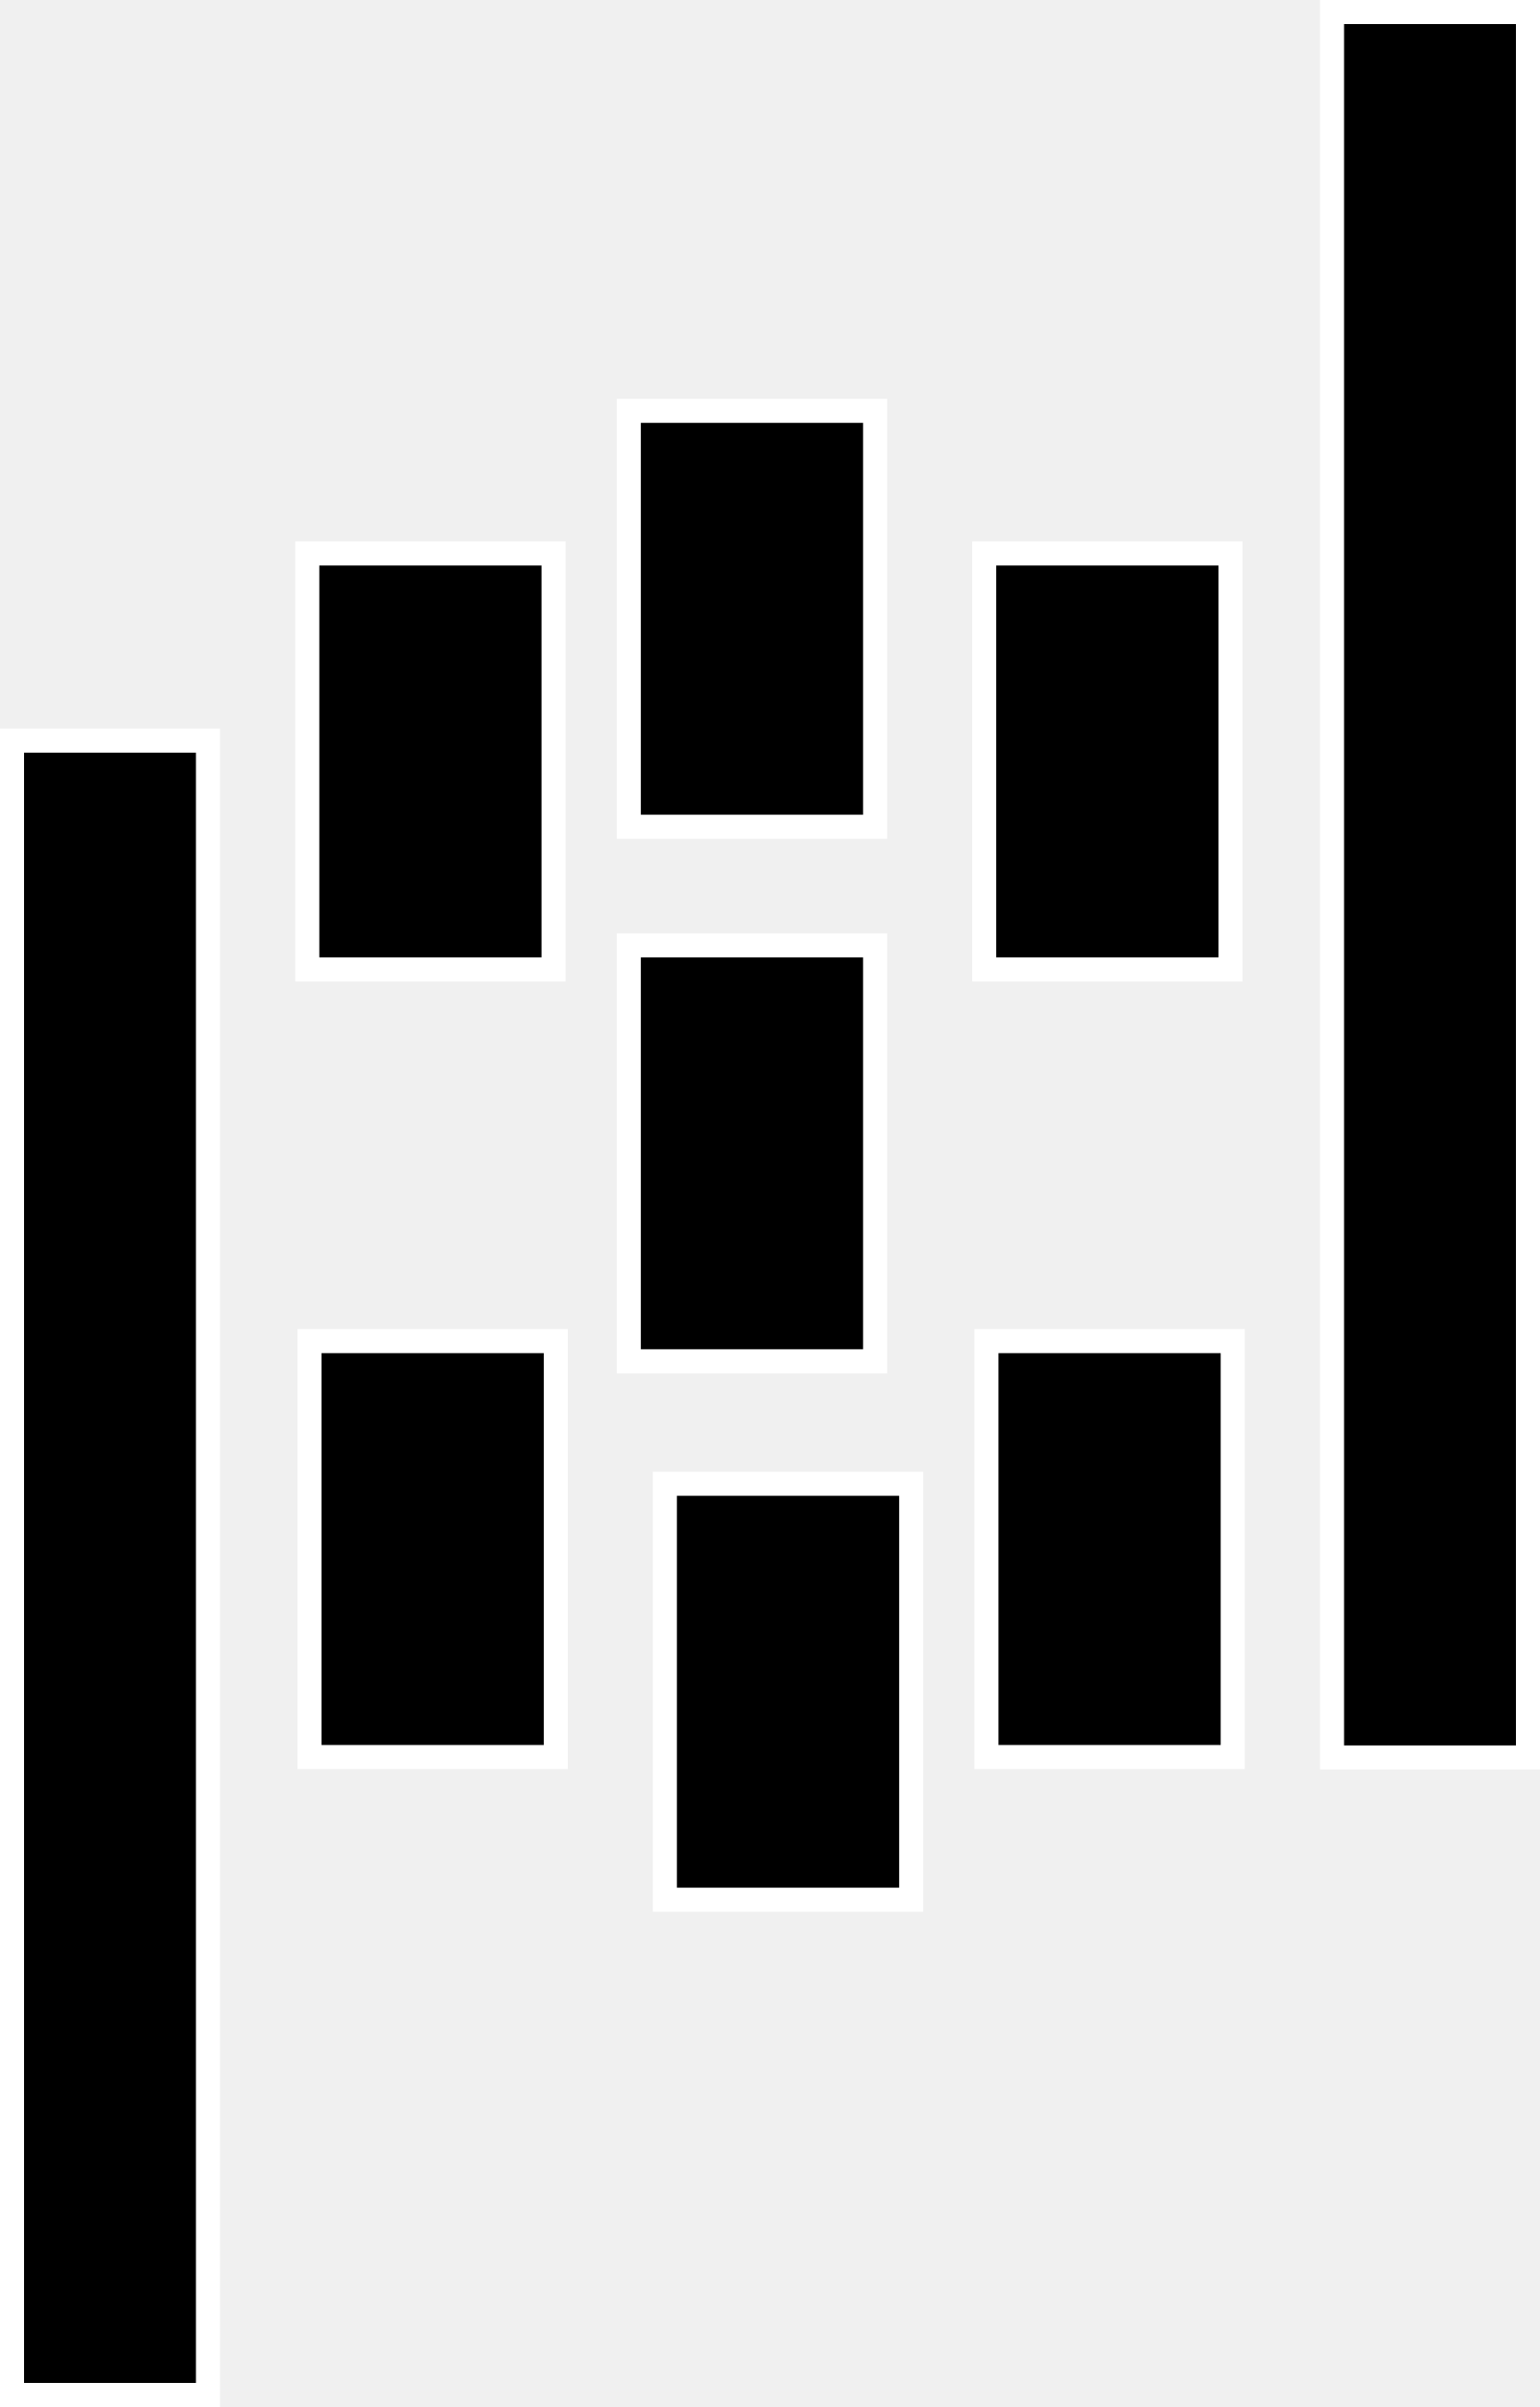
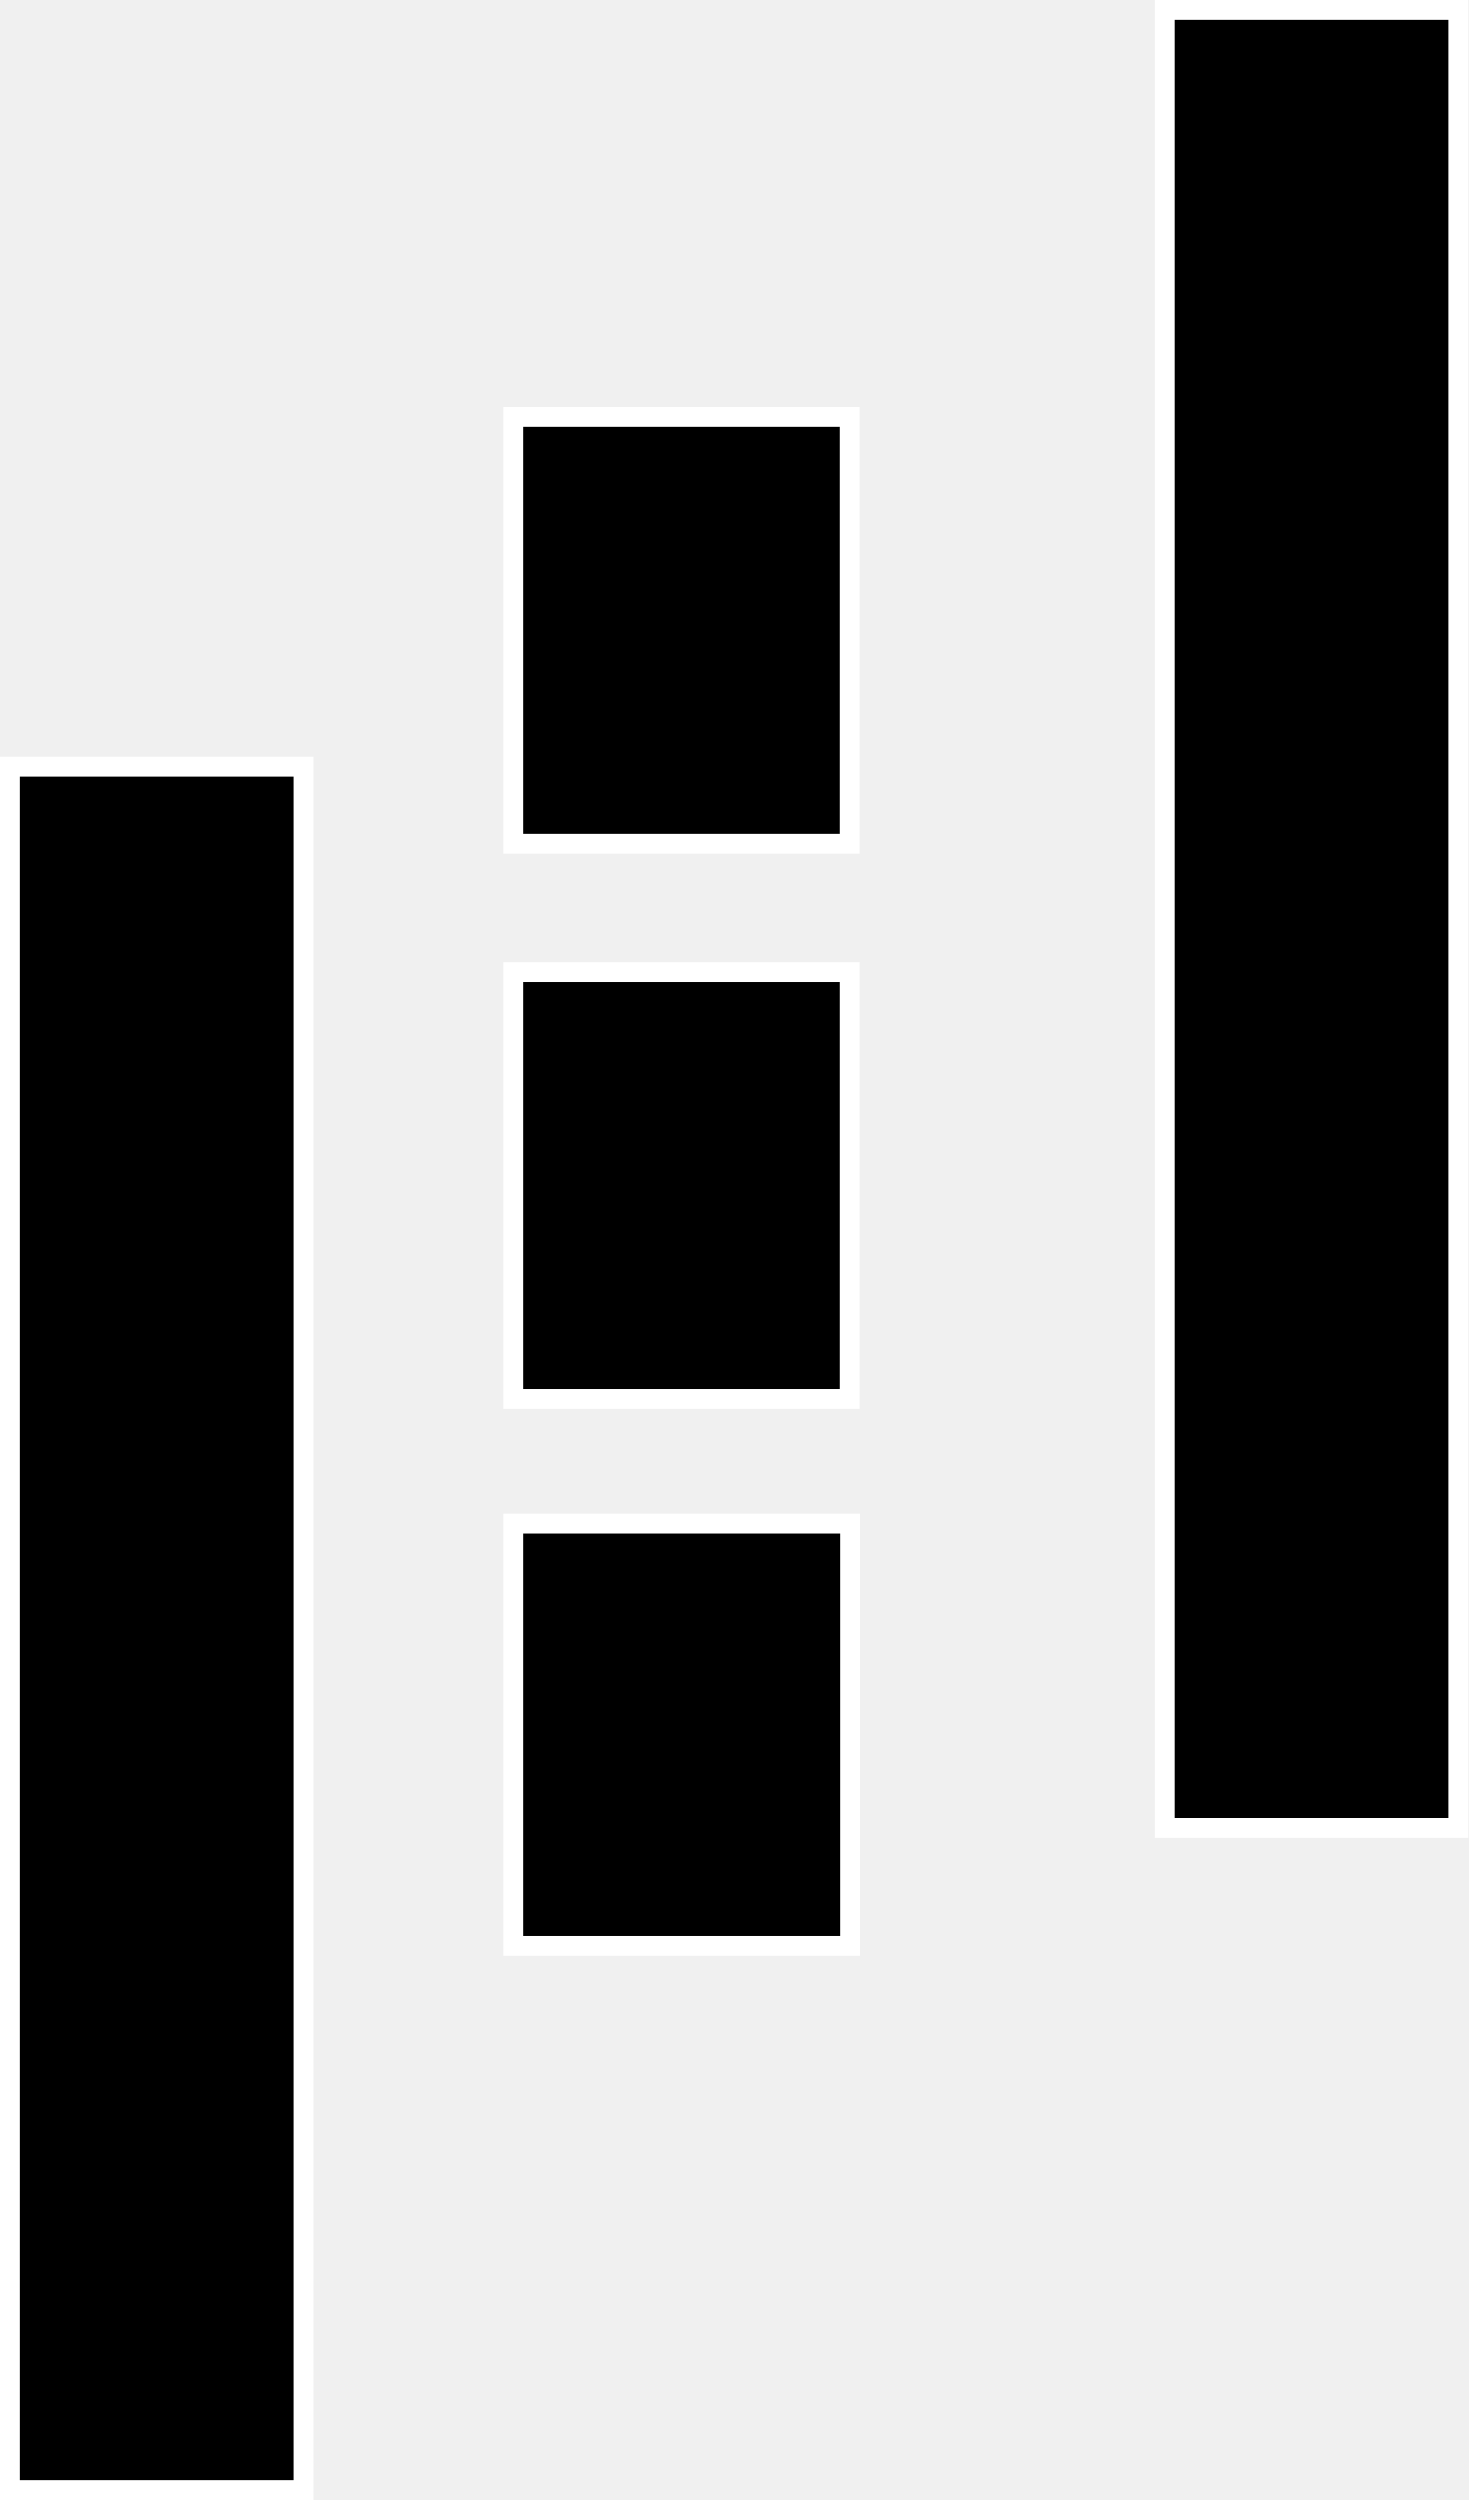
- <svg xmlns="http://www.w3.org/2000/svg" width="64" height="100" viewBox="0 0 64 100" fill="none">
-   <path d="M8.643 30.77V99.5H0.5V30.77H8.643Z" fill="black" stroke="white" />
-   <path d="M63.5 0.5V73.014H55.357V0.5H63.5Z" fill="black" stroke="white" />
-   <path d="M36.368 39.275V56.556H26.132V39.275H36.368ZM23.005 22.994V40.275H12.77V22.994H23.005ZM51.137 22.994V40.275H40.902V22.994H51.137ZM36.368 17.068V34.348H26.132V17.068H36.368Z" fill="black" stroke="white" />
-   <path d="M40.995 72.997V55.717H51.23V72.997H40.995ZM12.863 72.997V55.717H23.098V72.997H12.863ZM27.631 78.924V61.643H37.868V78.924H27.631Z" fill="black" stroke="white" />
+ <svg xmlns="http://www.w3.org/2000/svg" width="74" height="126" viewBox="0 0 74 126" fill="none">
+   <path d="M15.297 38.641V125.5H0.5V38.641H15.297Z" fill="black" stroke="white" />
+   <path d="M73.499 0.5V92.127H58.704V0.5H73.499Z" fill="black" stroke="white" />
+   <path d="M42.845 76.79V98.073H25.868V76.79H42.845ZM42.825 48.994V70.507H25.868V48.994H42.825ZM42.825 21.012V42.526H25.868V21.012H42.825Z" fill="black" stroke="white" />
</svg>
